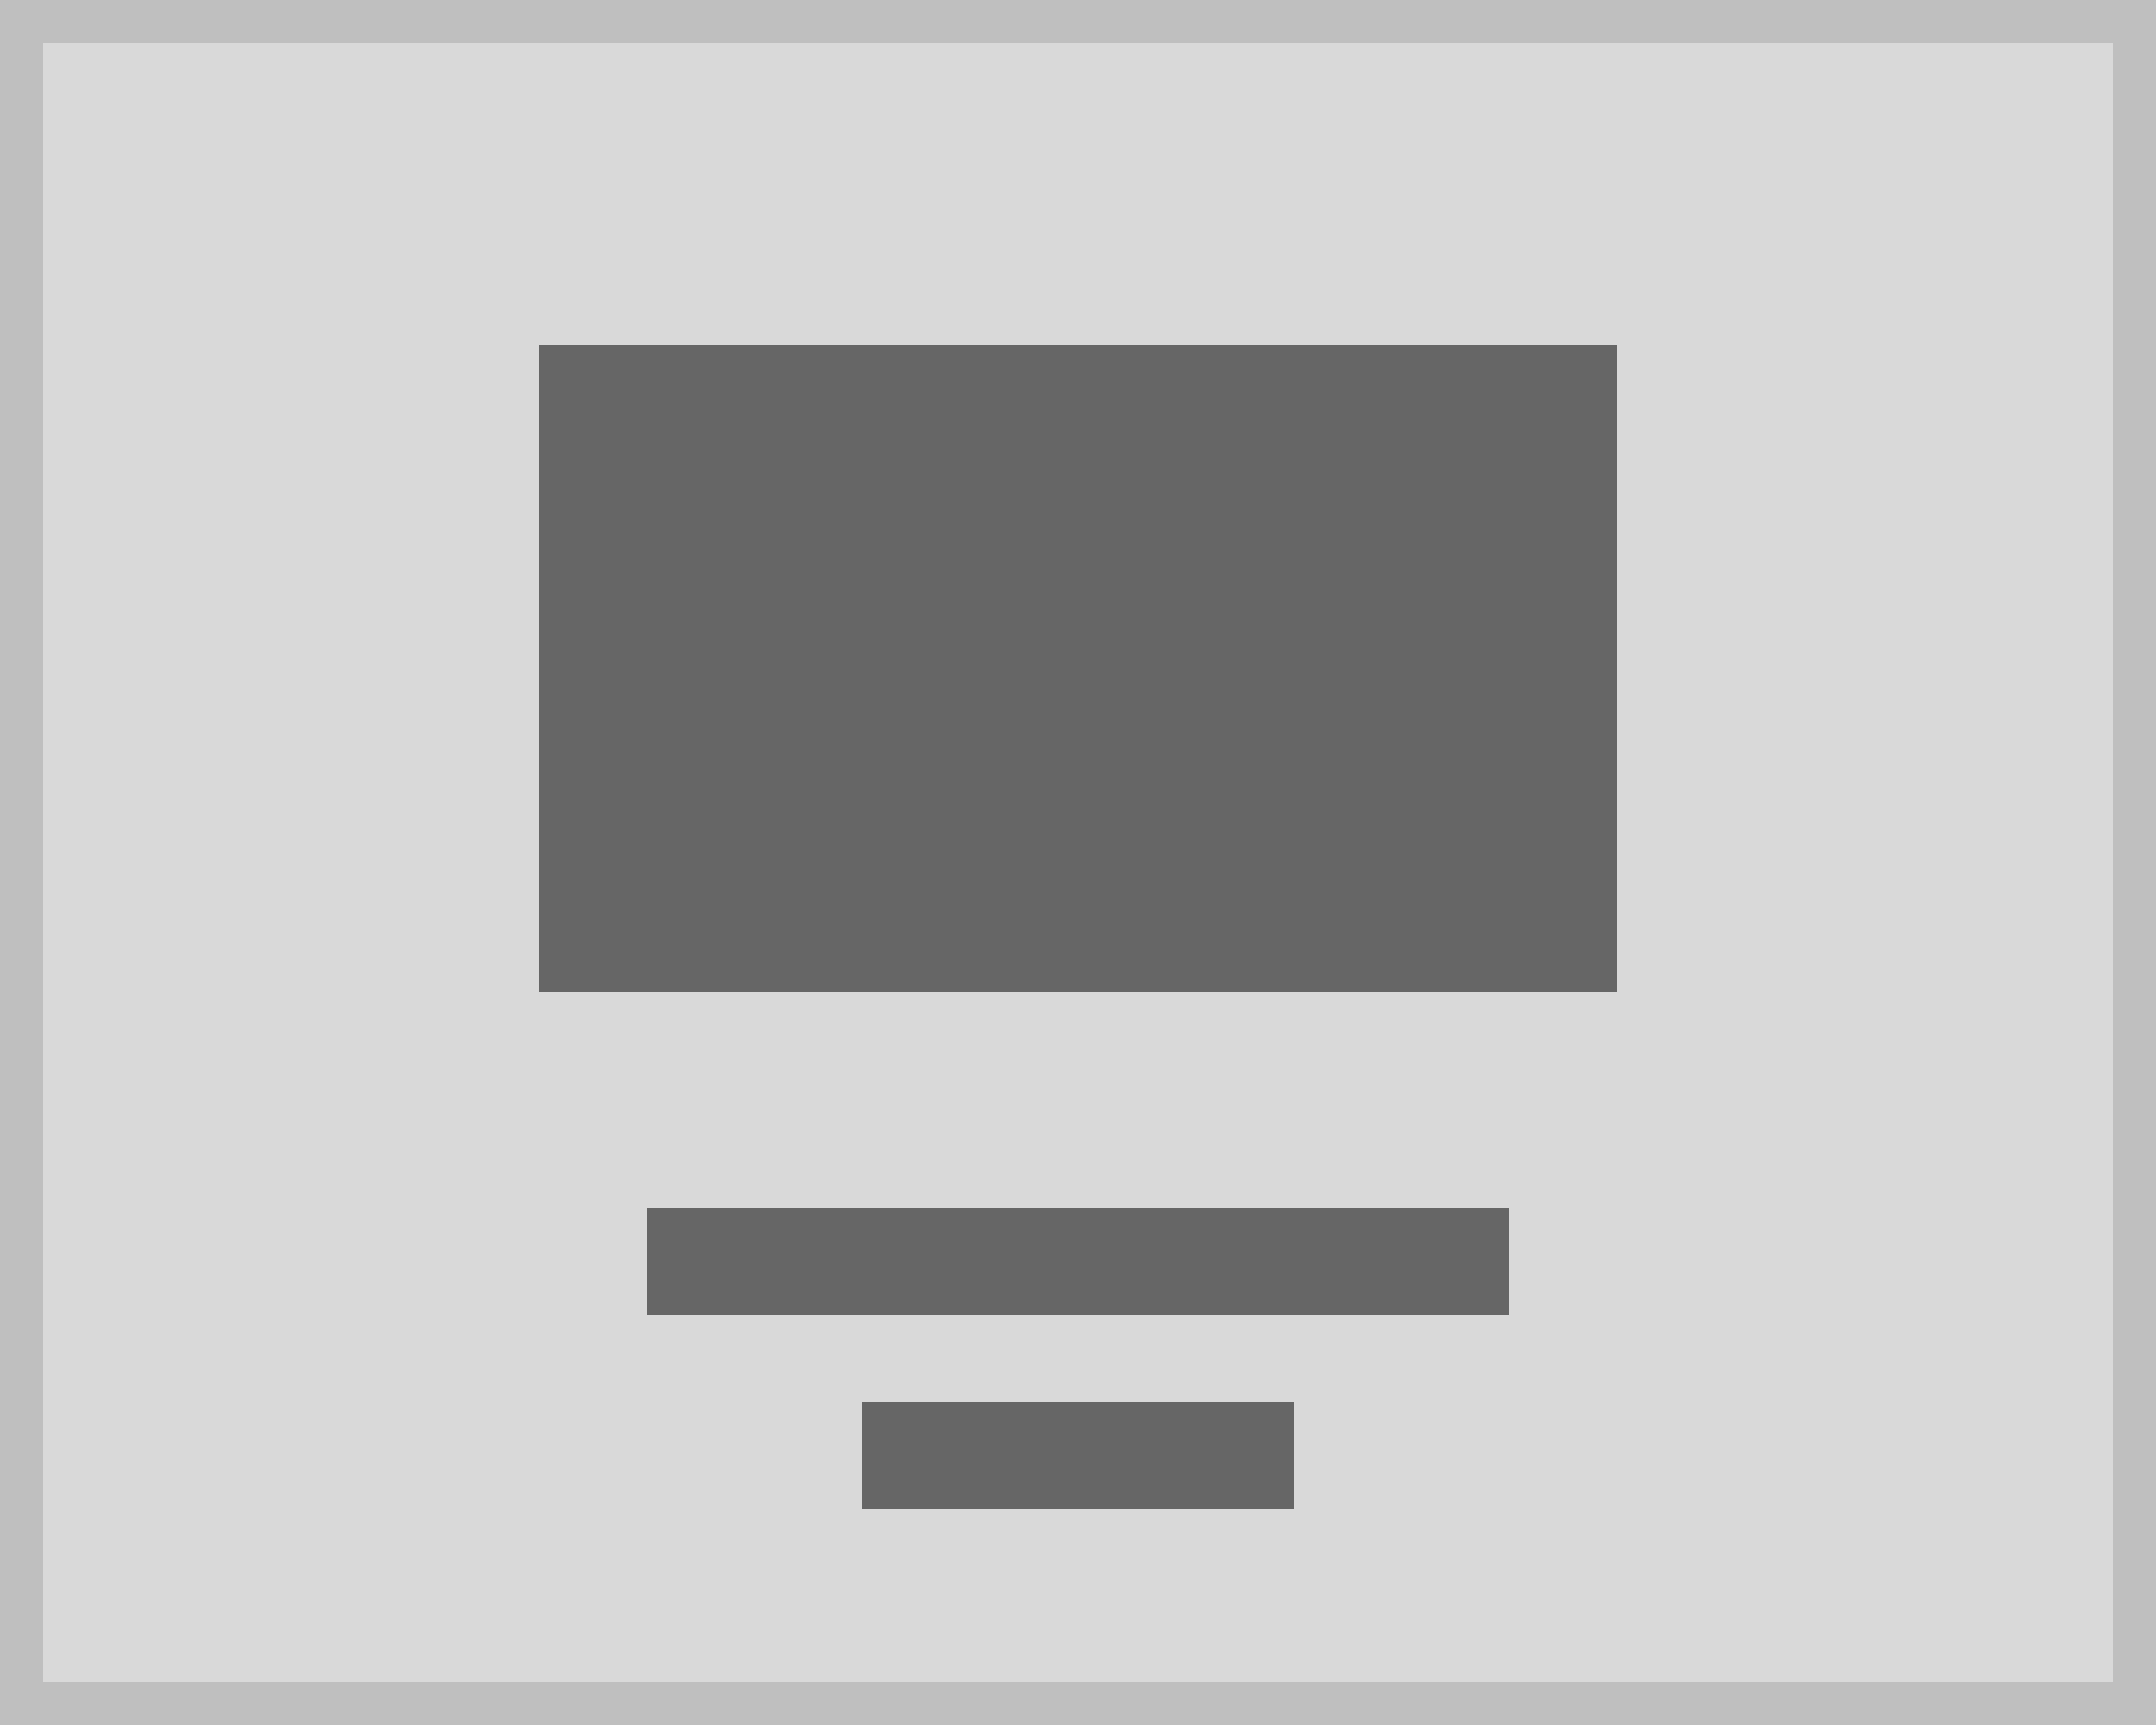
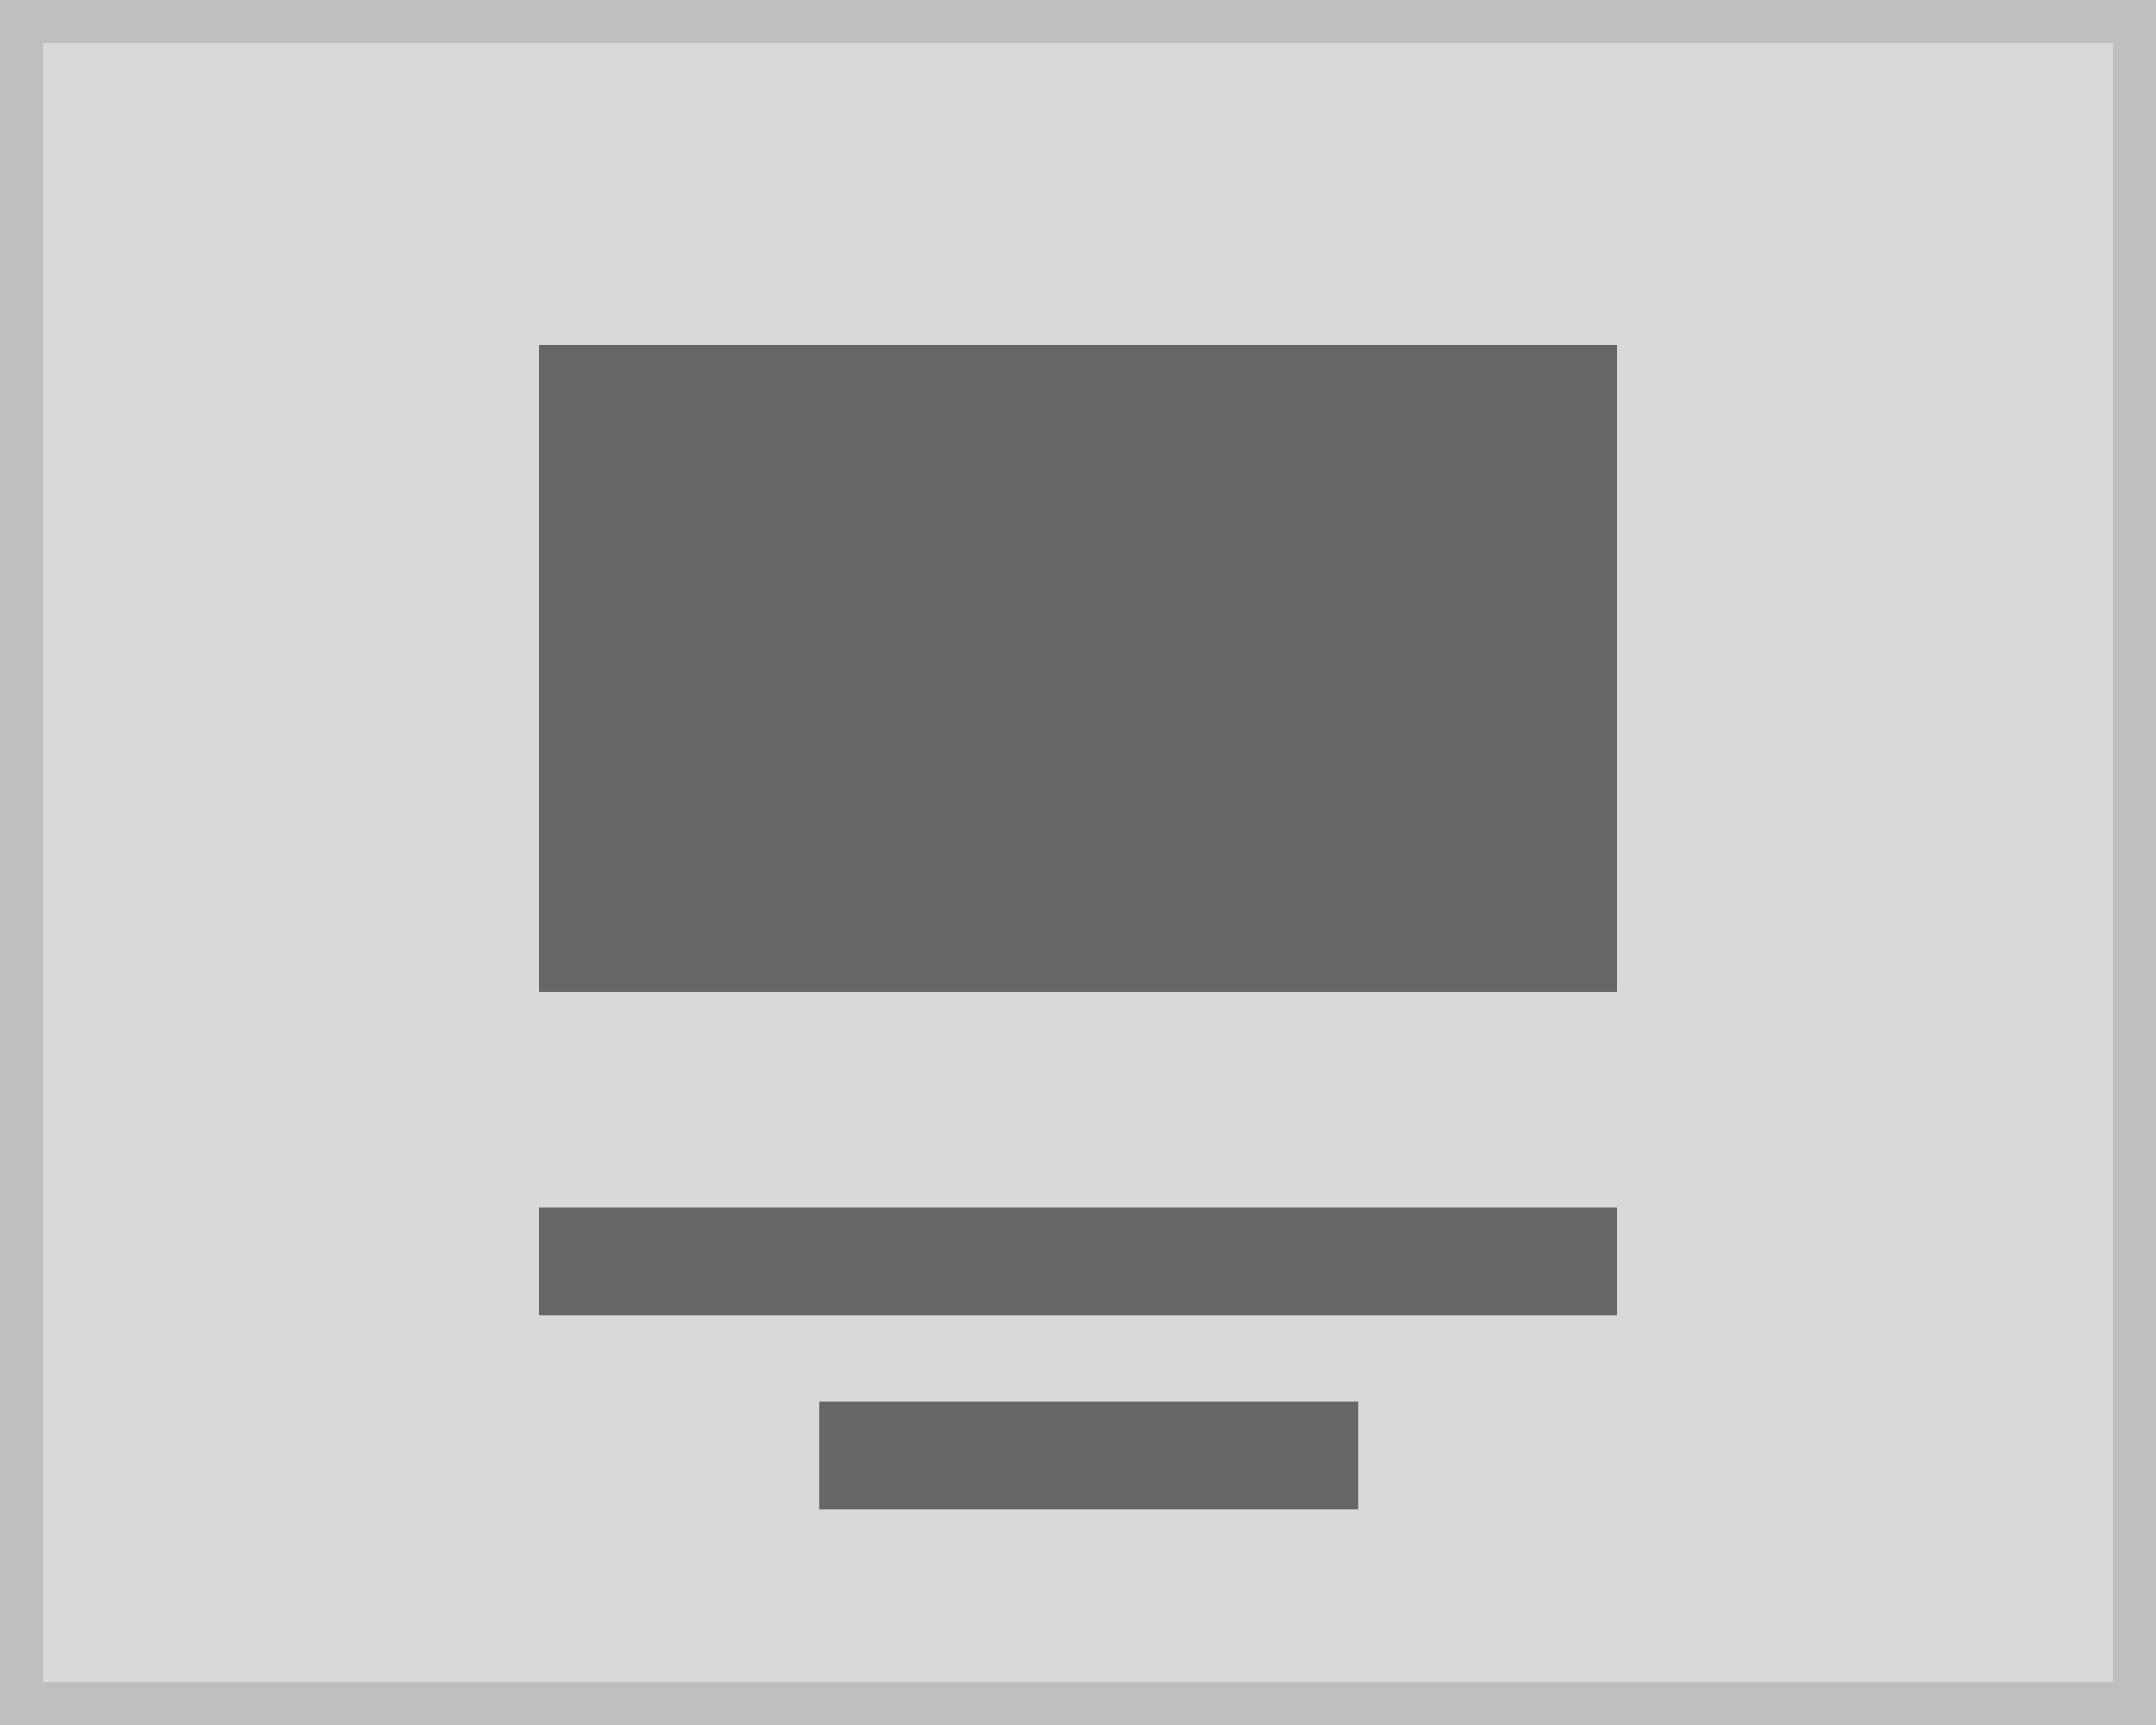
<svg xmlns="http://www.w3.org/2000/svg" width="100" height="80" viewBox="0 0 100 80">
  <g transform="translate(-1 -1)">
    <g transform="translate(1 1)" fill="#d9d9d9" stroke="#bfbfbf" stroke-miterlimit="10" stroke-width="2">
      <rect width="100" height="80" stroke="none" />
      <rect x="1" y="1" width="98" height="78" fill="none" />
    </g>
    <g transform="translate(-1 -1)">
      <rect width="50" height="30" transform="translate(27 18)" fill="#666" />
-       <rect width="40" height="5" transform="translate(32 58)" fill="#666" />
-       <rect width="20" height="5" transform="translate(42 67)" fill="#666" />
+       <rect width="50" height="5" transform="translate(27 58)" fill="#666" />
+       <rect width="25" height="5" transform="translate(40 67)" fill="#666" />
    </g>
  </g>
</svg>
